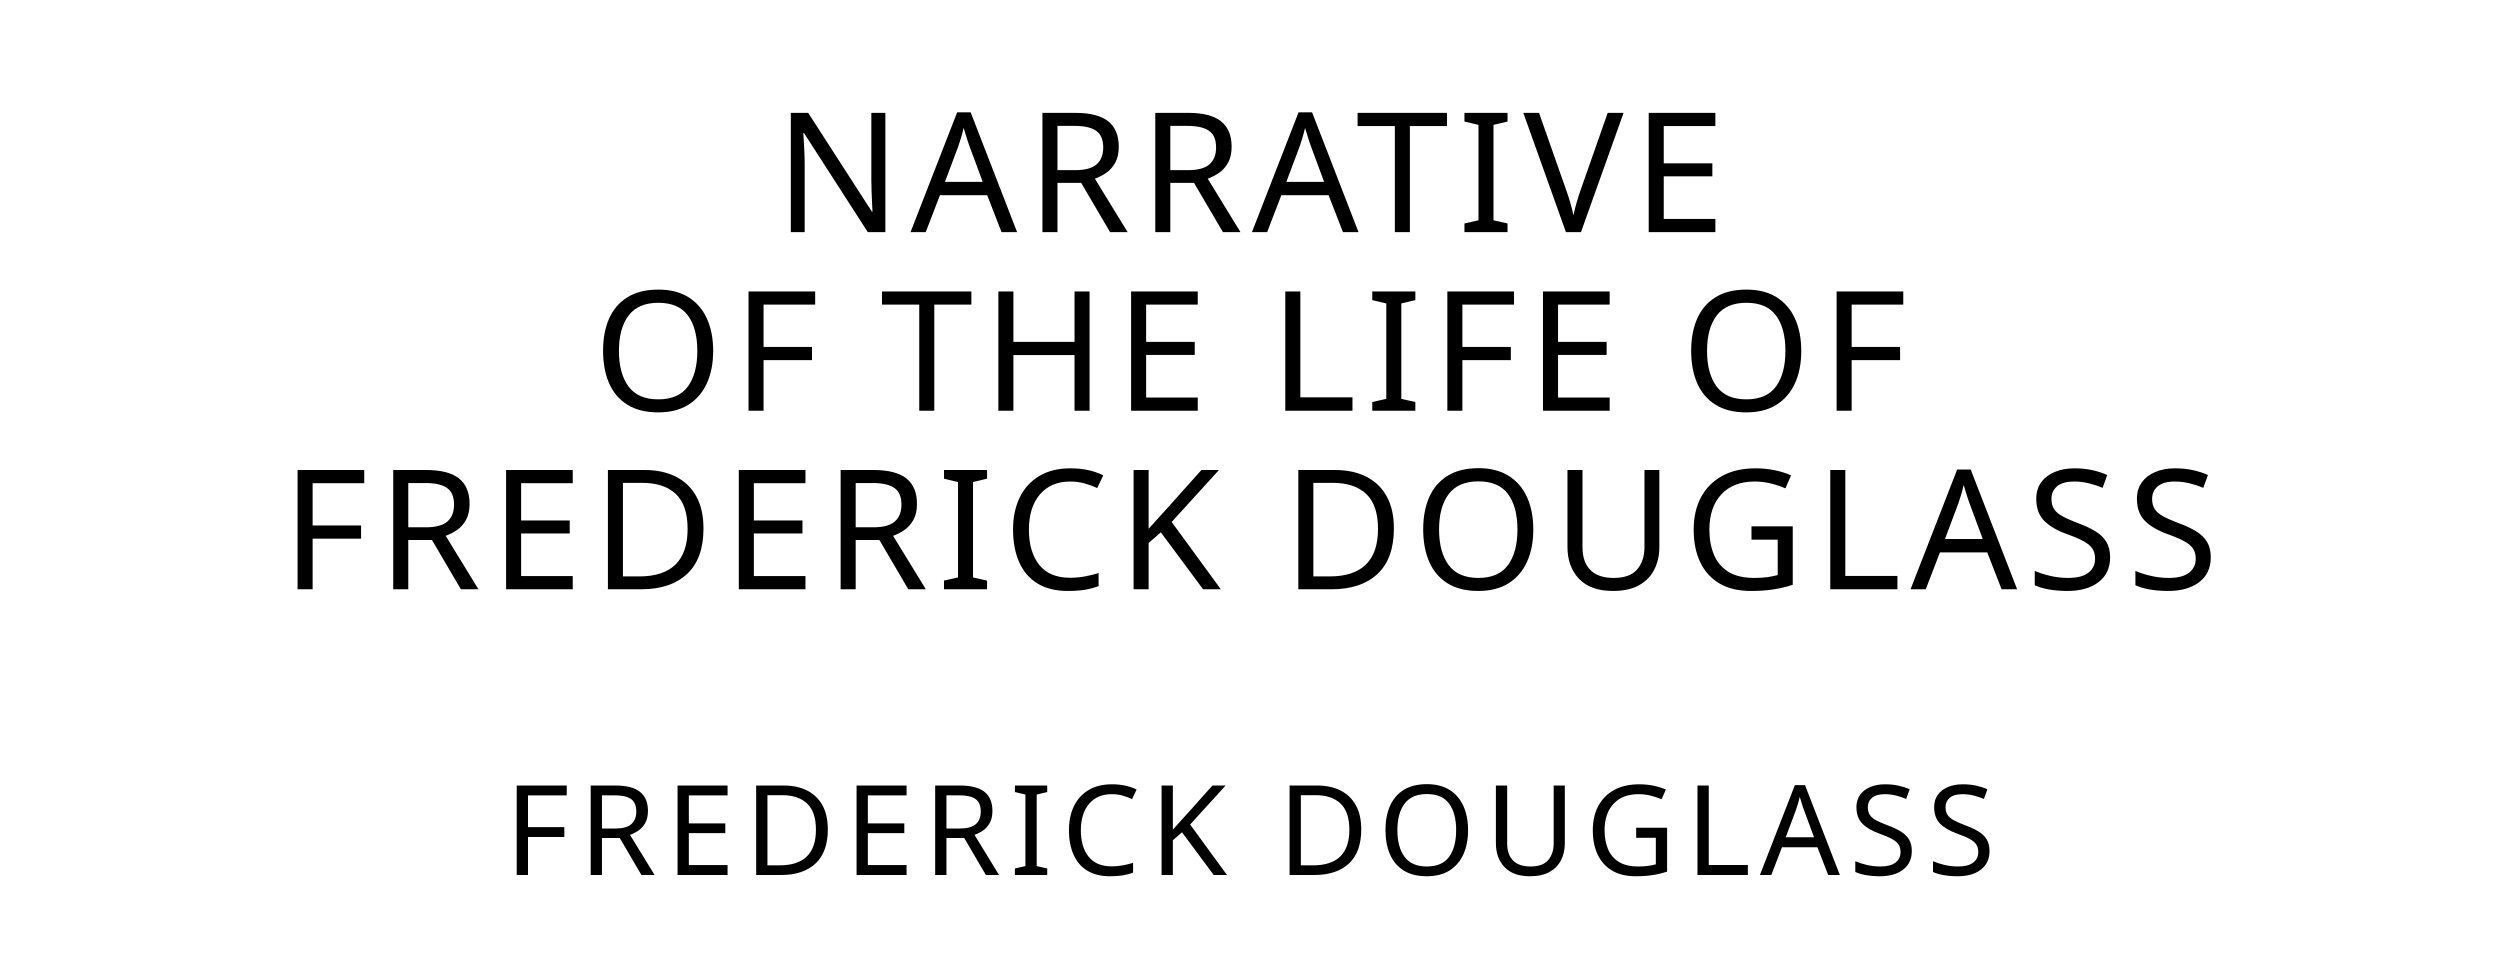
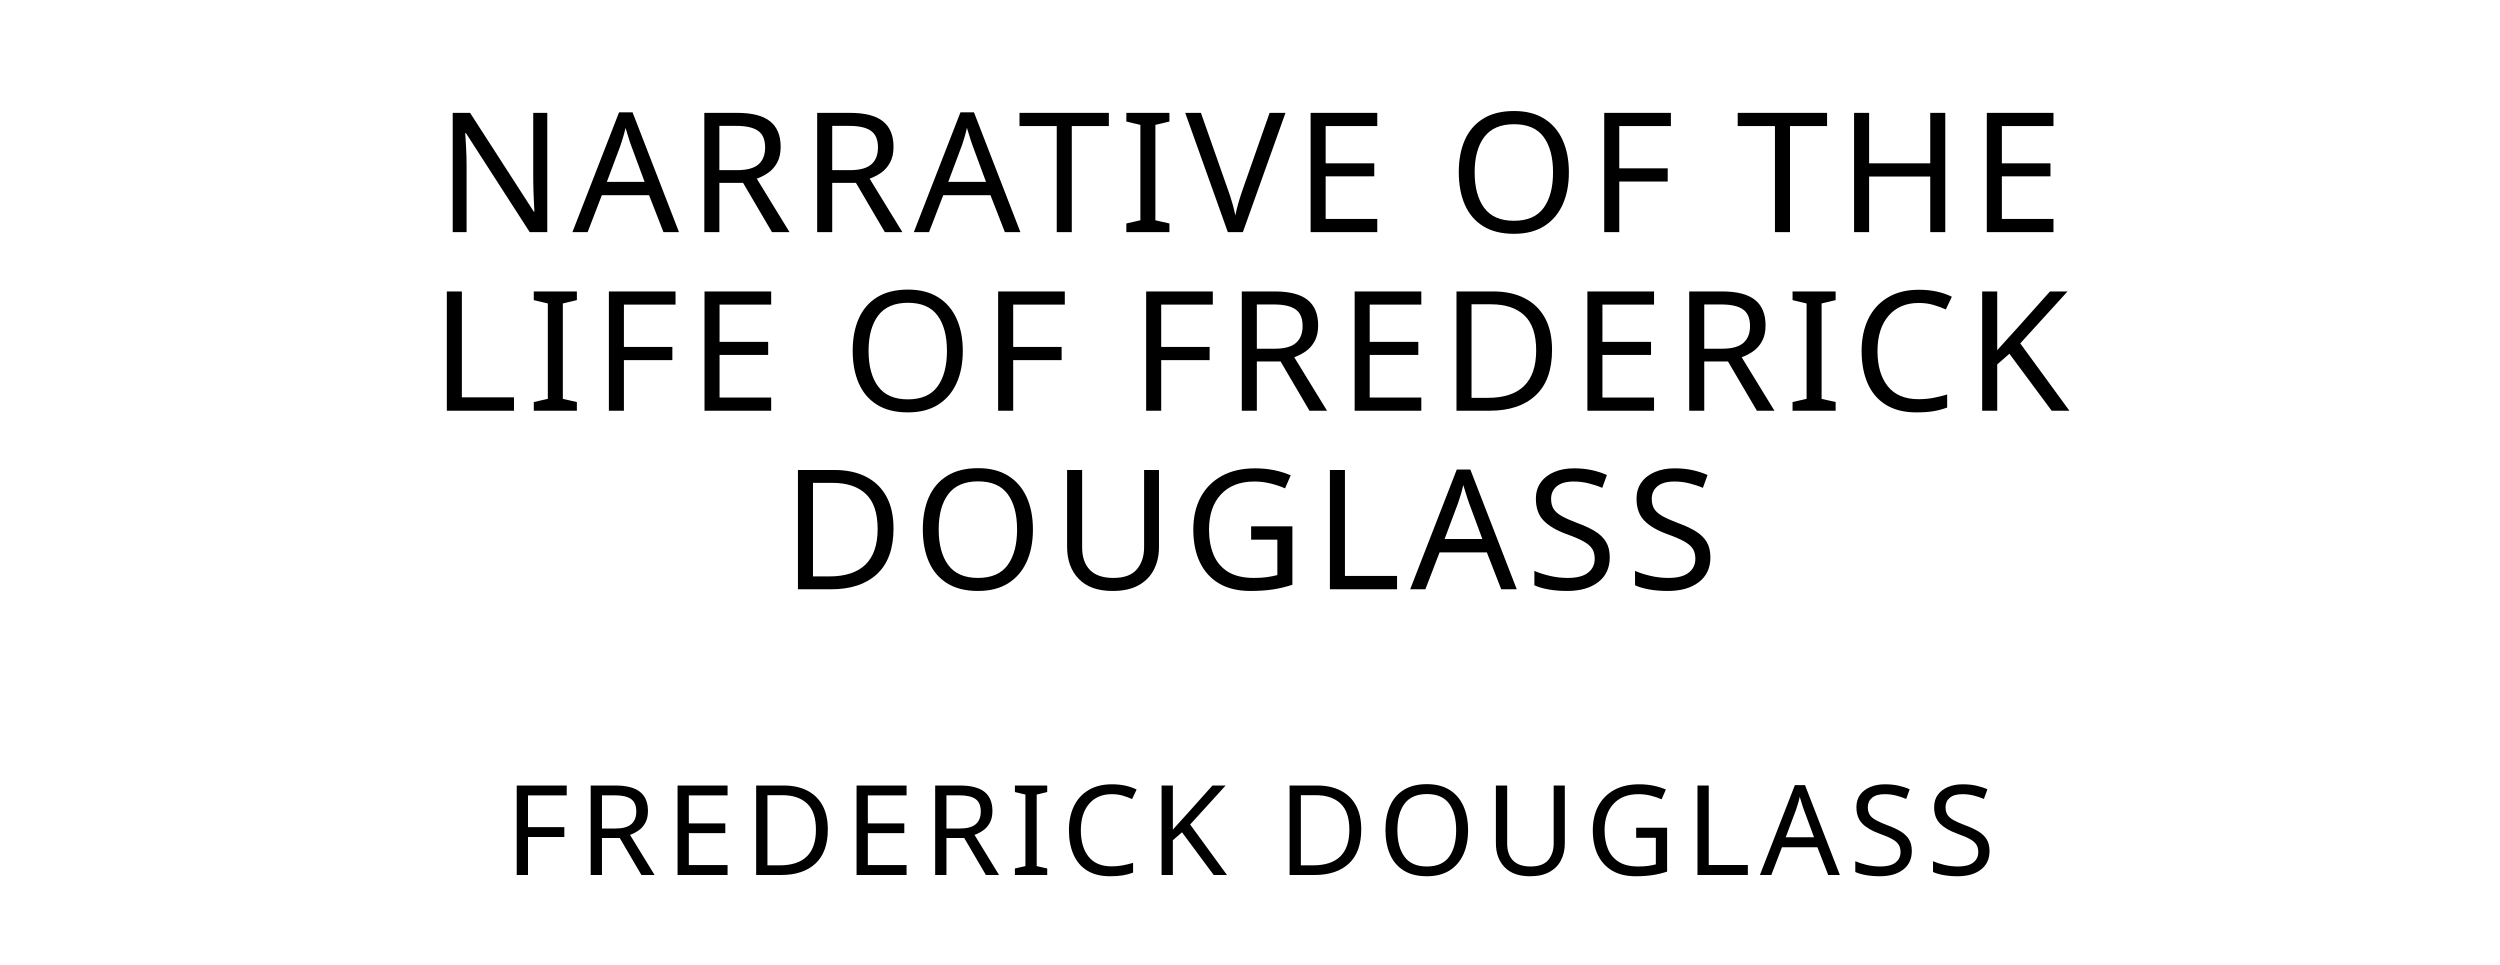
<svg xmlns="http://www.w3.org/2000/svg" version="1.1" viewBox="0 0 1400 540">
  <style type="text/css">
		text{
			font-family: "League Spartan";
			letter-spacing: 5px;
			text-anchor: middle;
		}

		.title{
			font-size: 93.567px;
		}

		.author{
			font-size: 70.175px;
		}
	</style>
-   <text class="title" x="700" y="130">NARRATIVE</text>
-   <text class="title" x="700" y="230">OF THE LIFE OF</text>
-   <text class="title" x="700" y="330">FREDERICK DOUGLASS</text>
+   <text class="title" x="700" y="130">NARRATIVE OF THE</text>
+   <text class="title" x="700" y="230">LIFE OF FREDERICK</text>
+   <text class="title" x="700" y="330">DOUGLASS</text>
  <text class="author" x="700" y="490">FREDERICK DOUGLASS</text>
</svg>
